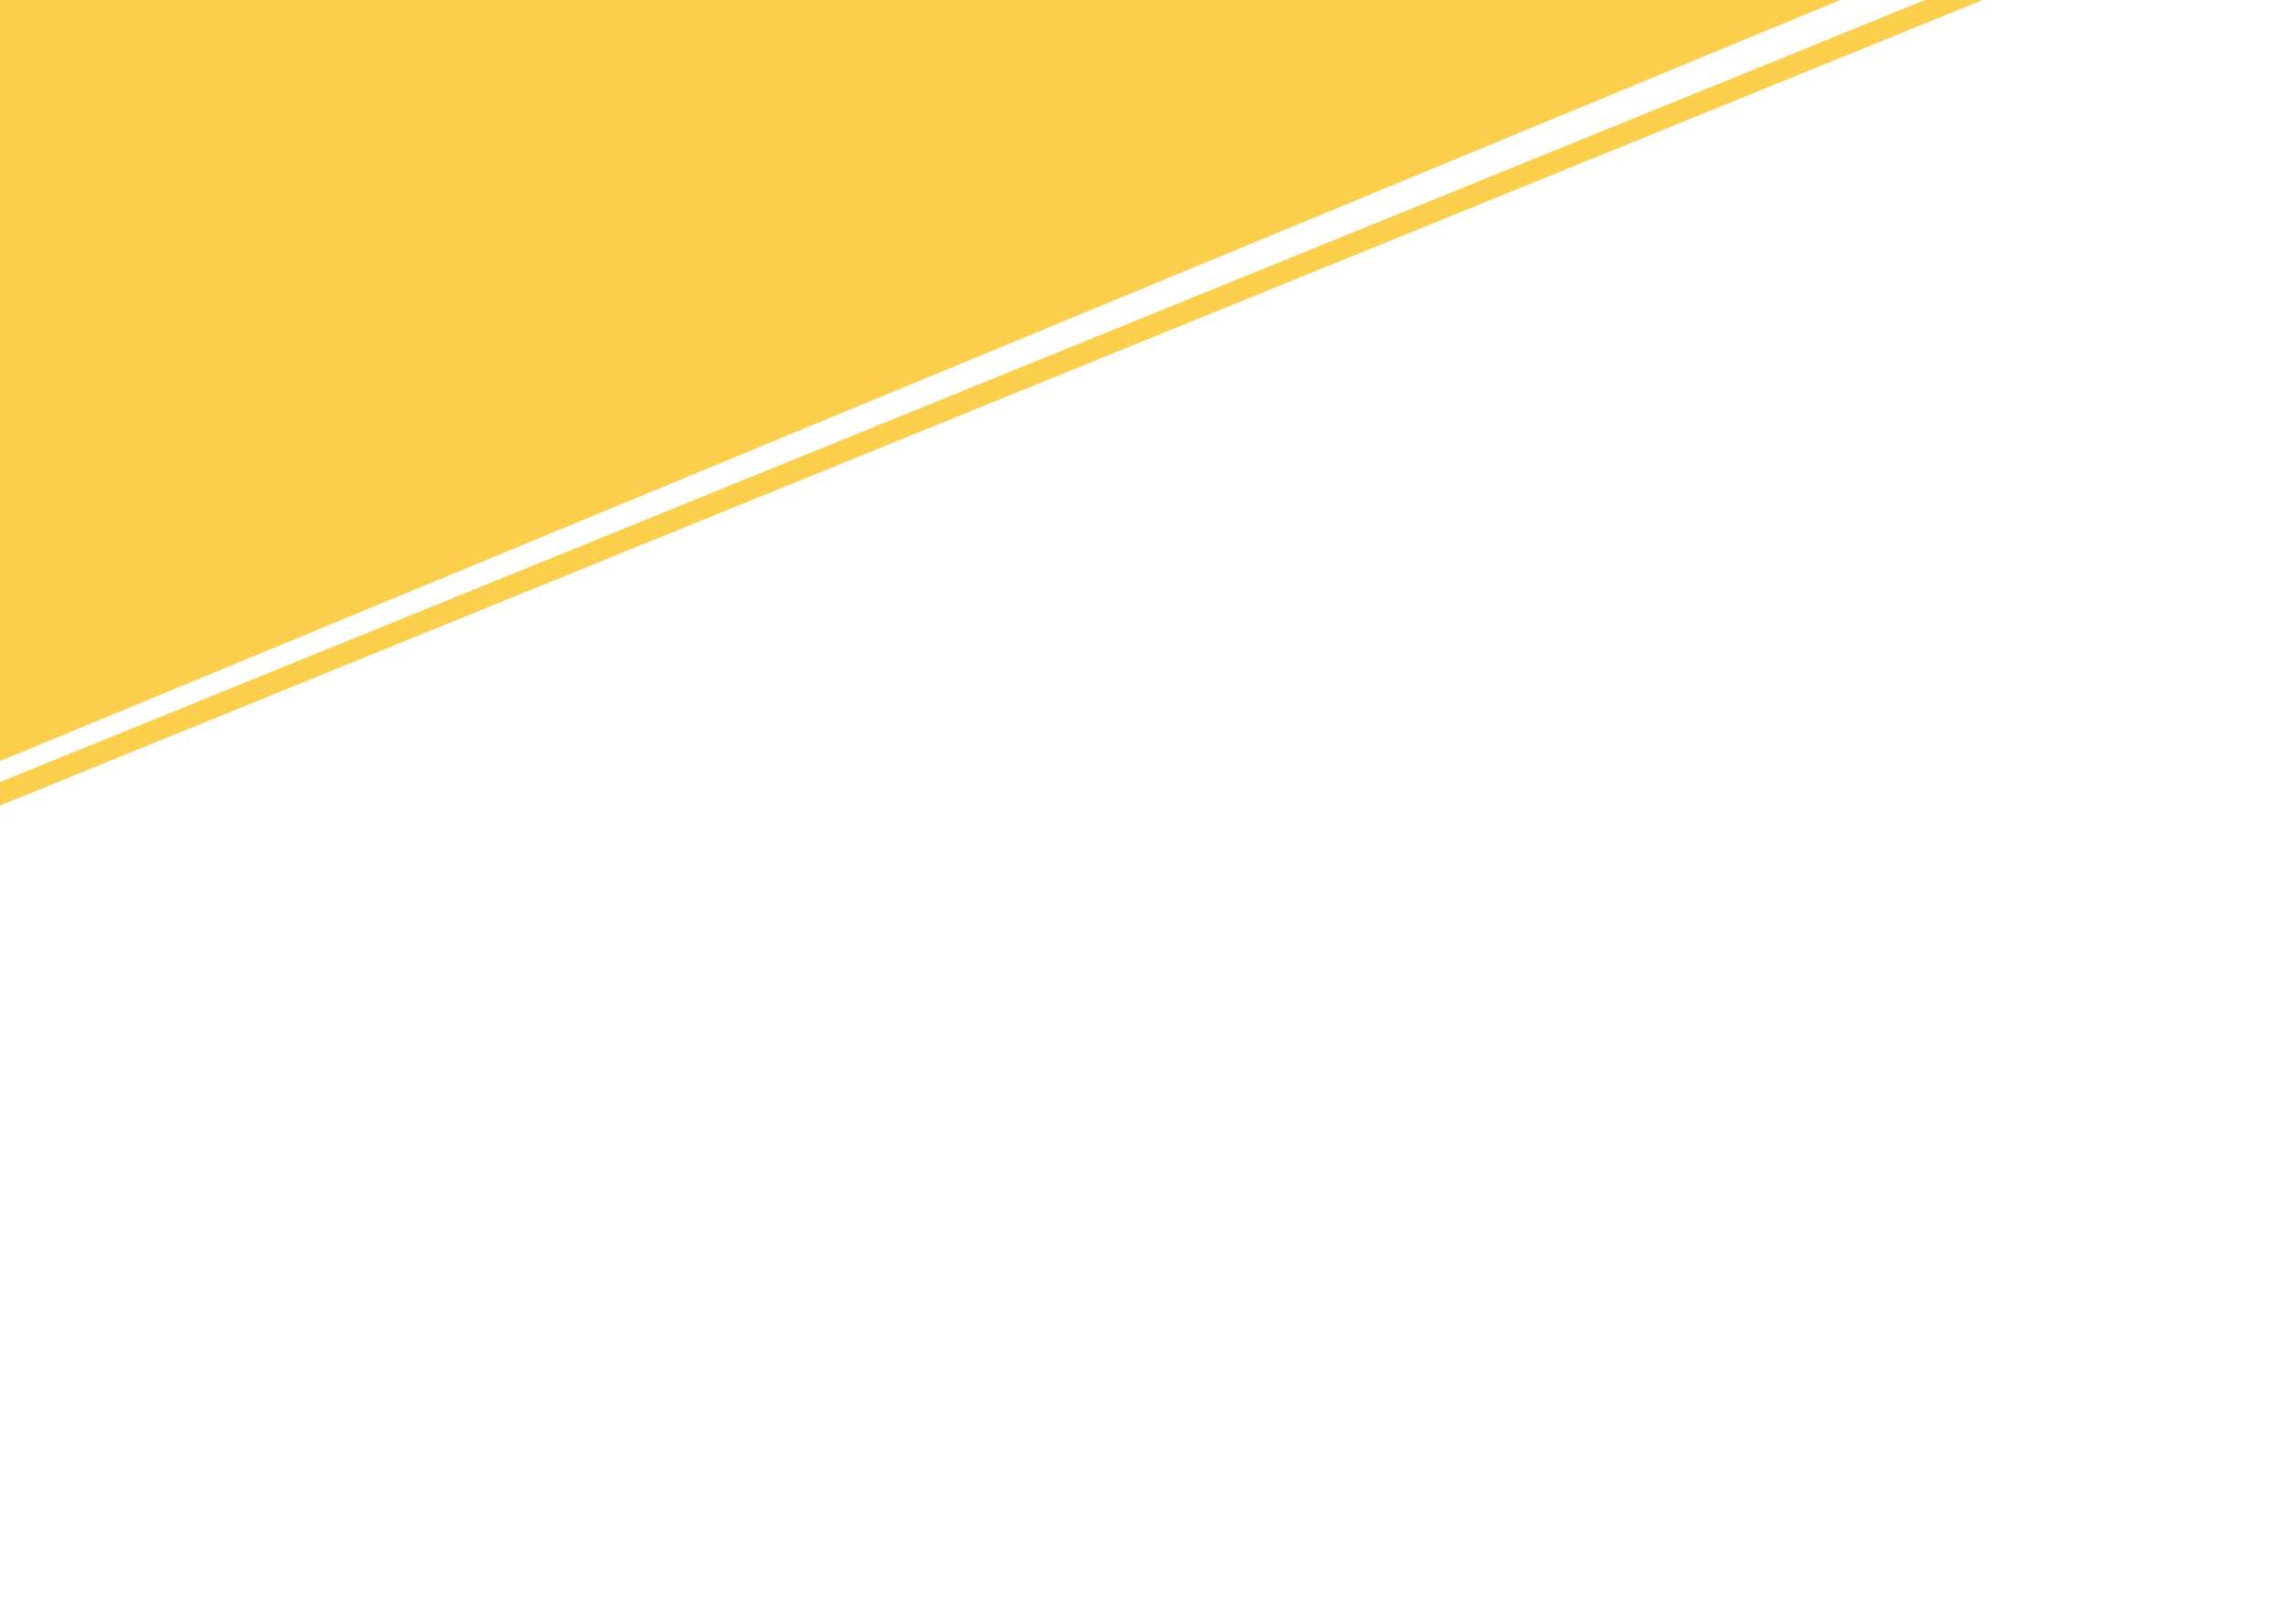
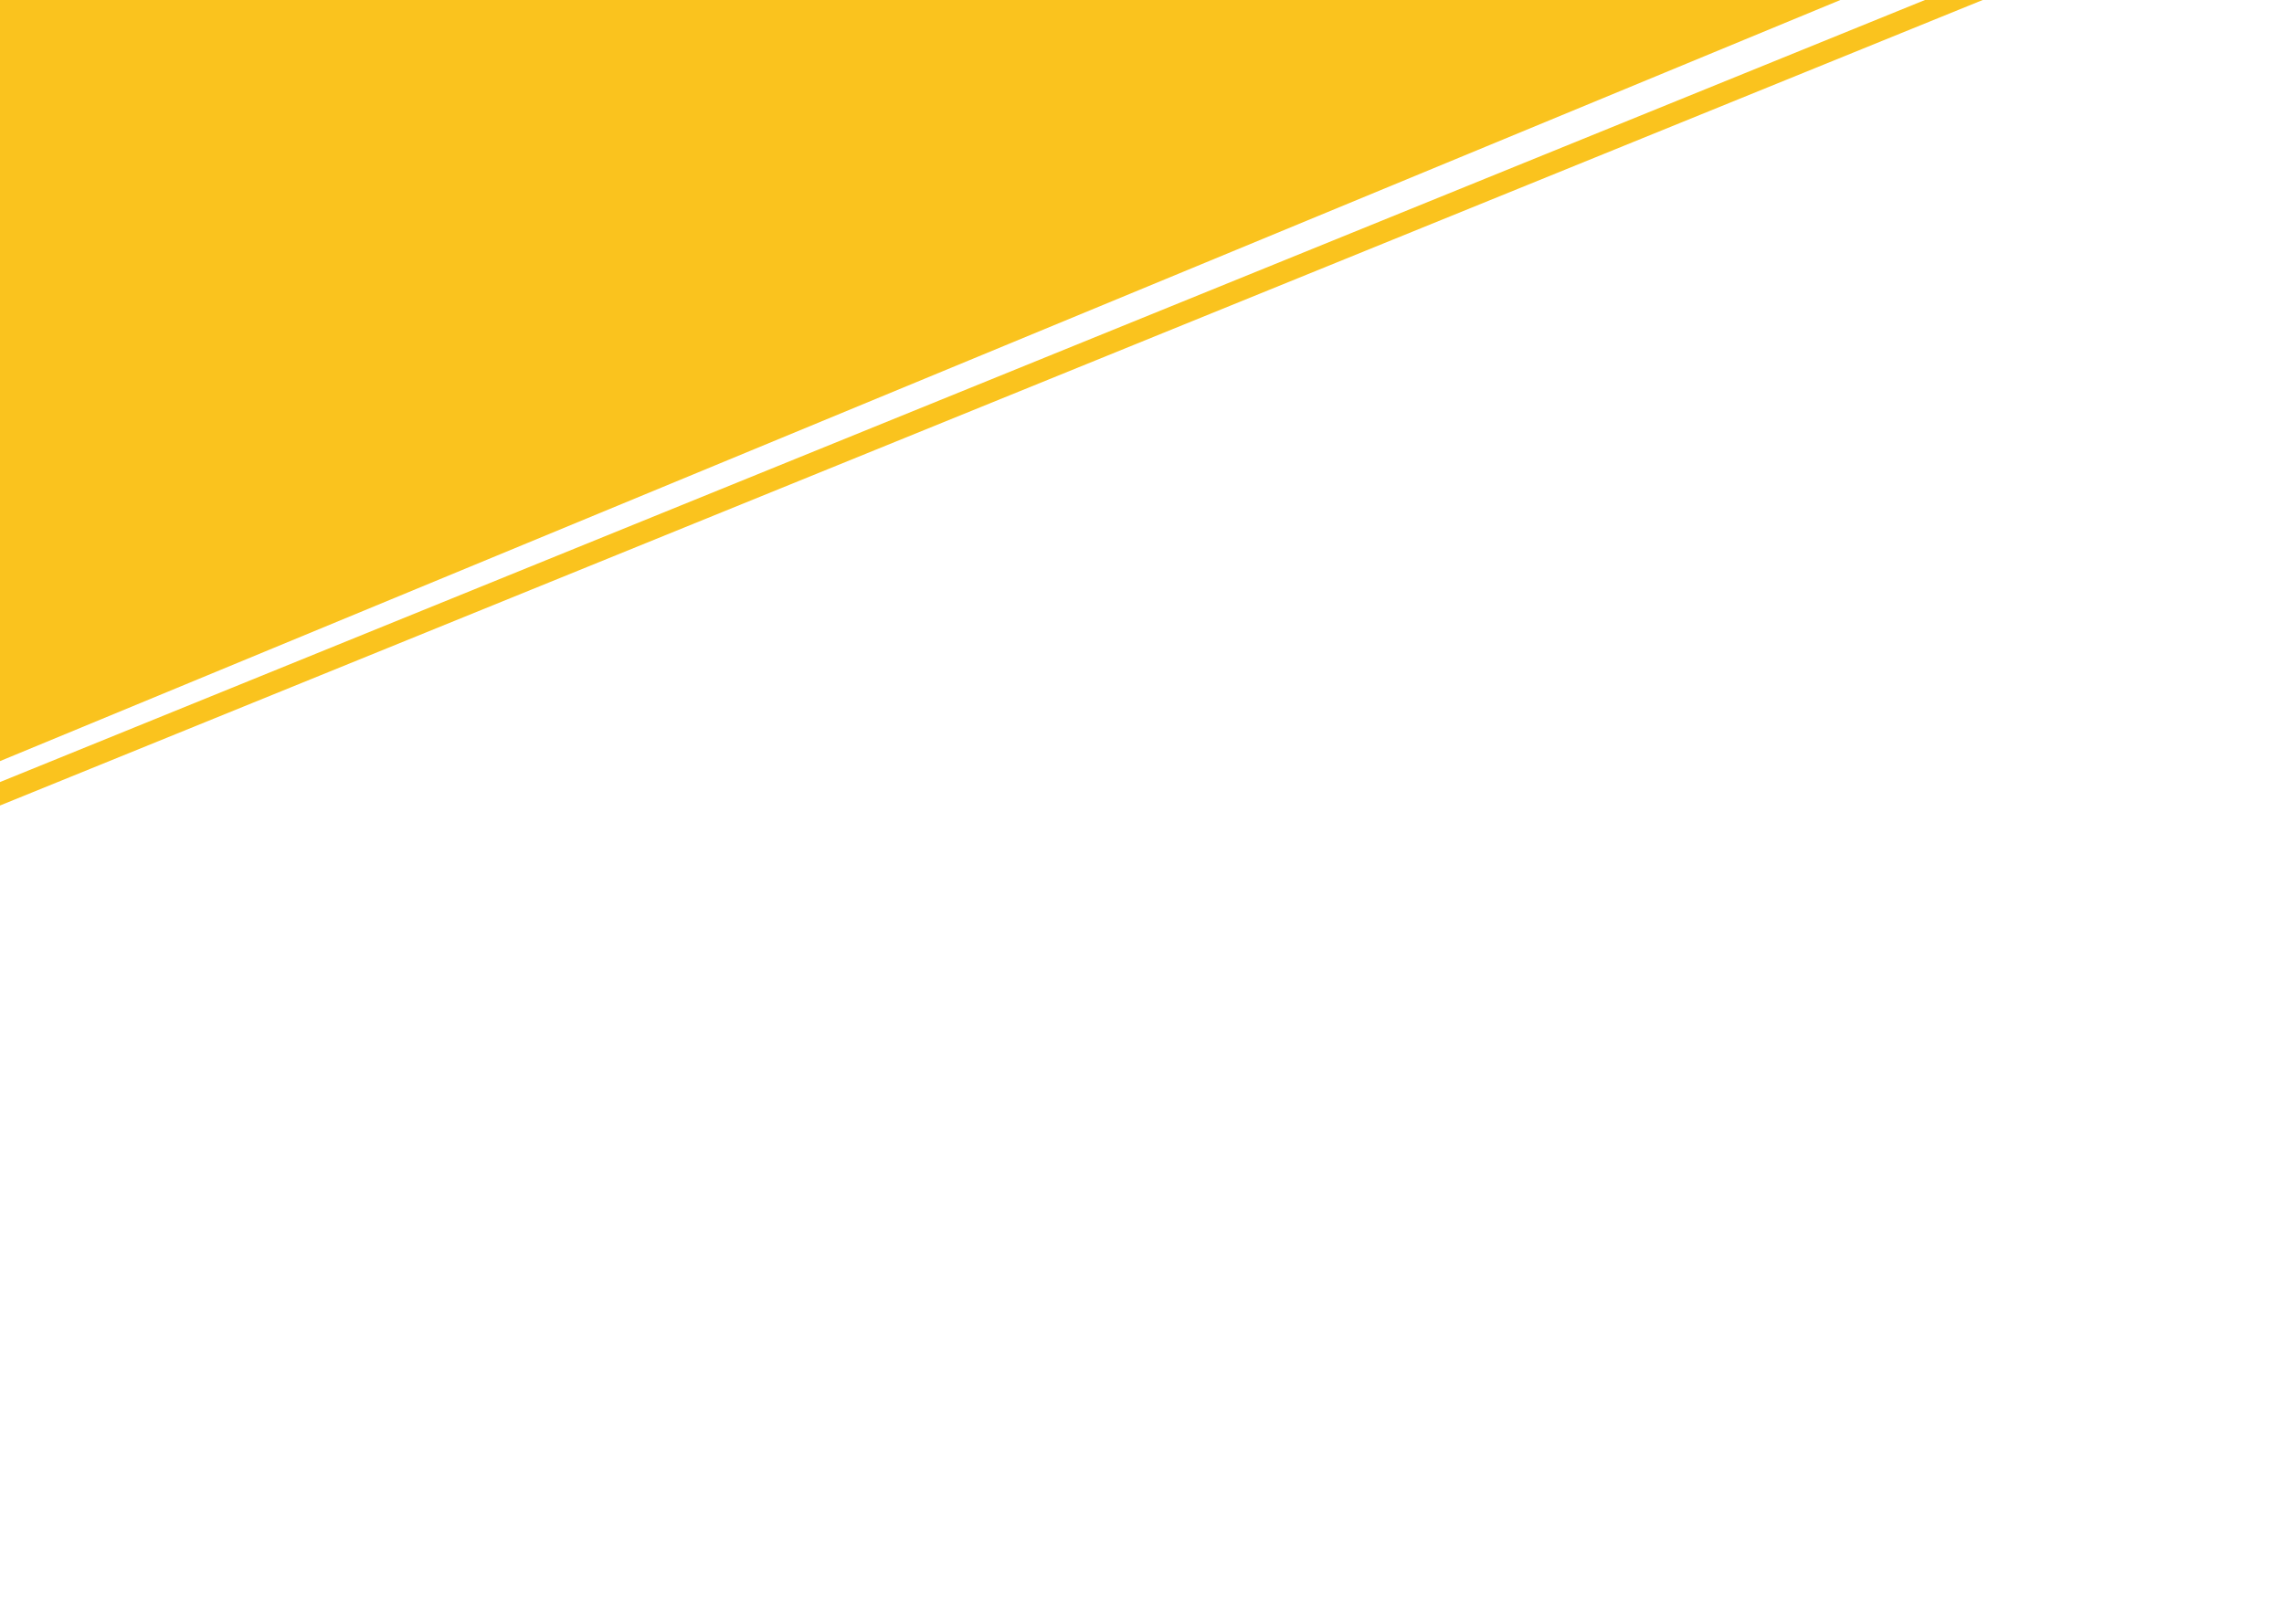
<svg xmlns="http://www.w3.org/2000/svg" id="Layer_1" version="1.1" viewBox="0 0 1440 1024">
  <defs>
    <style>
      .st0 {
        fill: #fac31e;
        fill-rule: evenodd;
      }
- 
-       .st1 {
-         opacity: .8;
-       }
    </style>
  </defs>
-   <g class="st1">
-     <g>
-       <polygon class="st0" points="-68 -300.9 1918.4 -313.6 -68 508.1 -68 -300.9" />
-       <polygon class="st0" points="1933.2 -292.4 -68 520.8 -68 535.6 1933.2 -277.6 1933.2 -292.4" />
-     </g>
-   </g>
+   <polygon class="st0" points="-68 -300.9 1918.4 -313.6 -68 508.1 -68 -300.9" />
+   <polygon class="st0" points="1933.2 -292.4 -68 520.8 -68 535.6 1933.2 -277.6 1933.2 -292.4" />
</svg>
